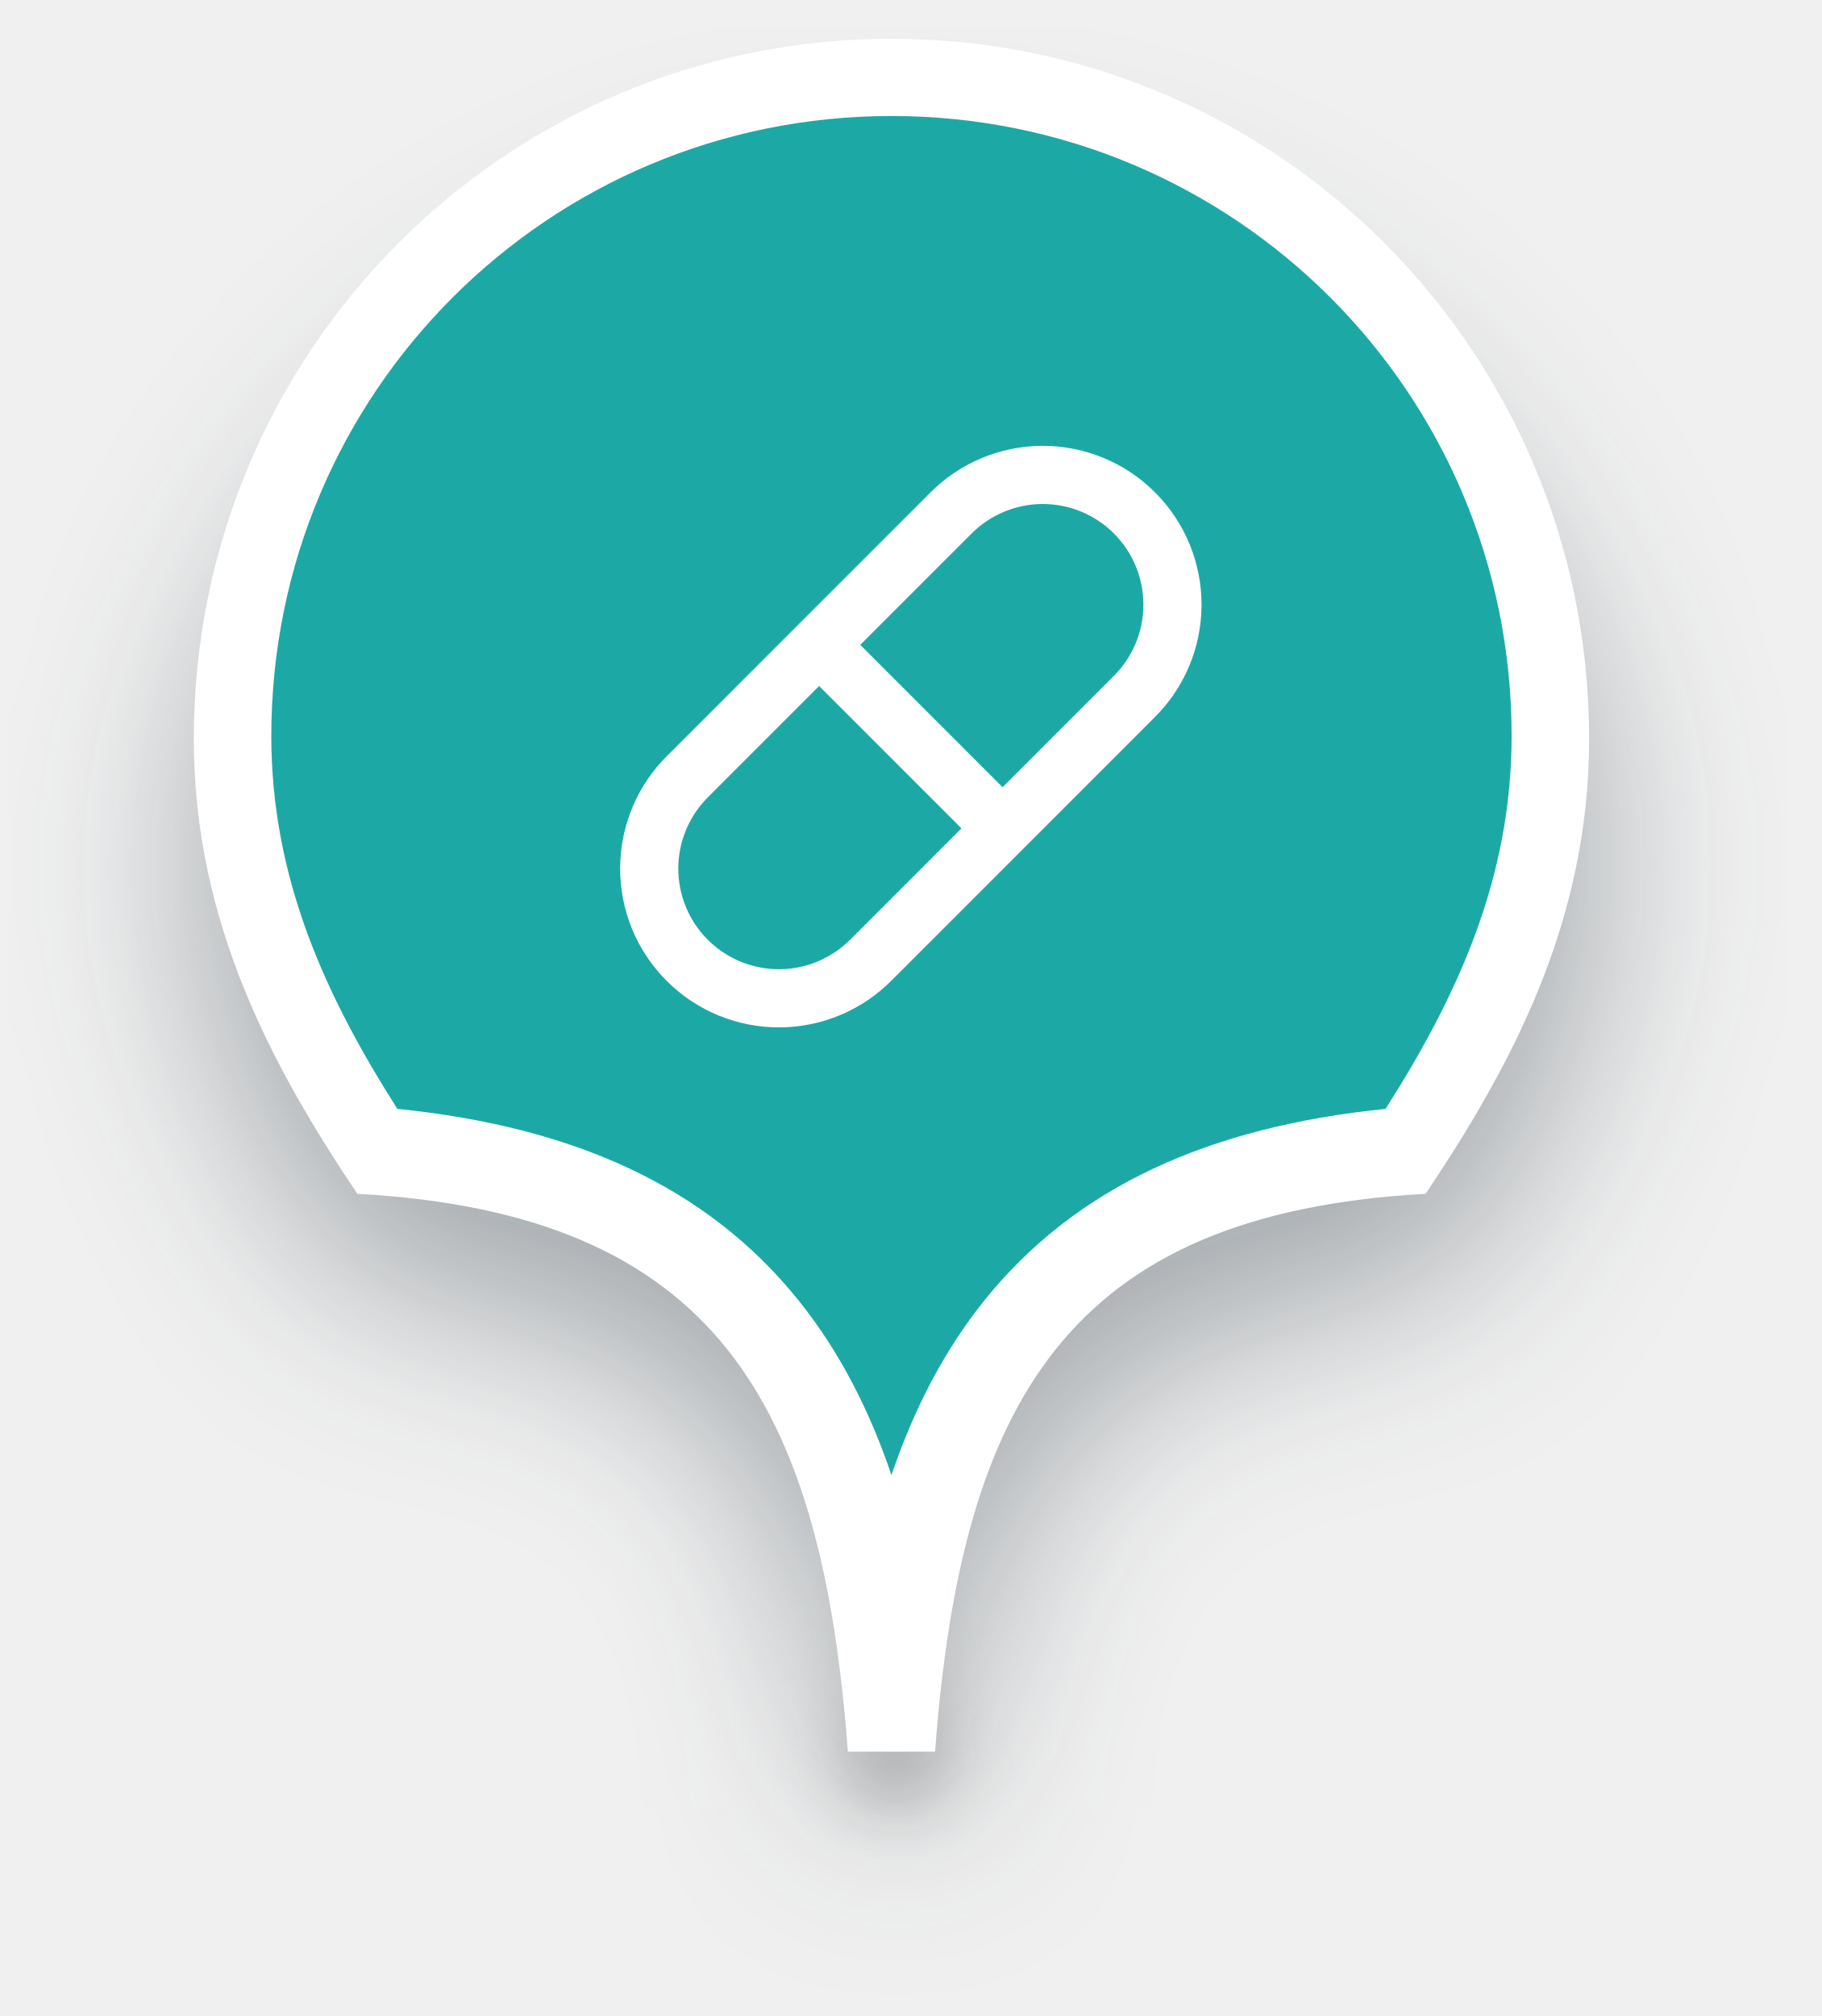
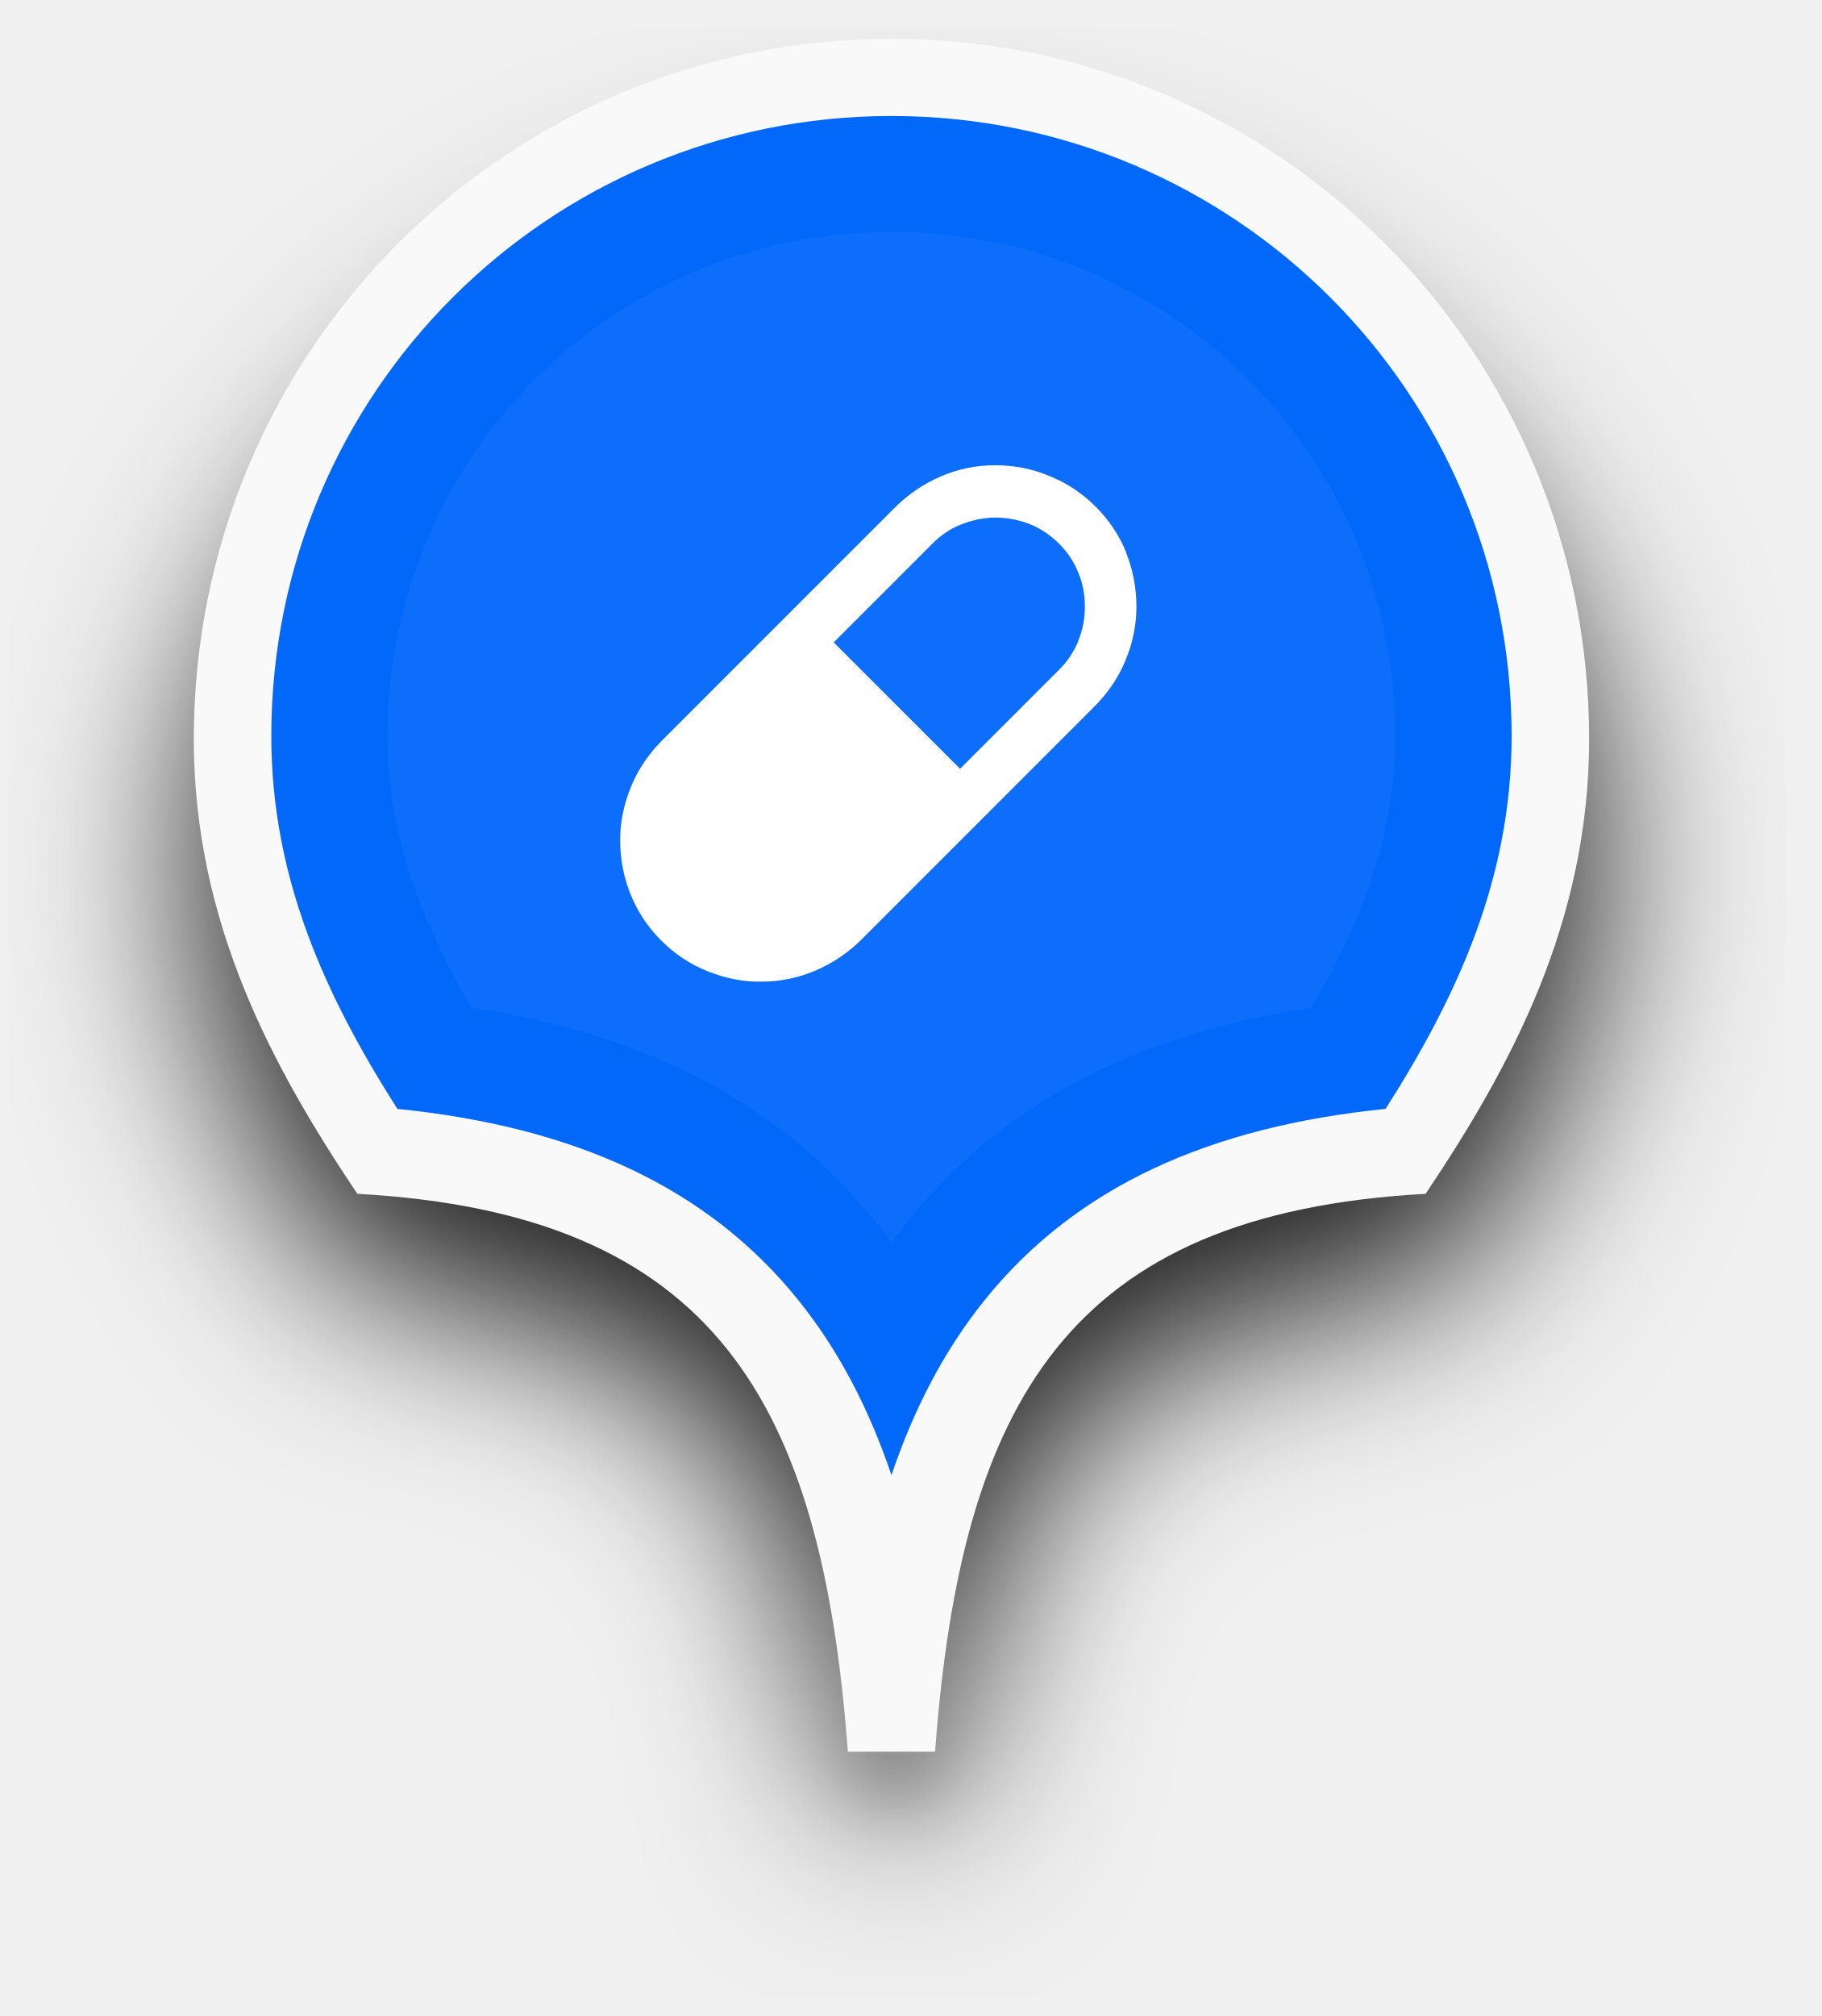
<svg xmlns="http://www.w3.org/2000/svg" width="47" height="52" viewBox="0 0 47 52" fill="none">
-   <g filter="url(#filter0_f_11801_1327)">
-     <path d="M24.544 45L23.079 35.216L21.643 45.004C21.513 45.889 22.199 46.683 23.093 46.683C23.99 46.683 24.676 45.886 24.544 45Z" fill="url(#paint0_linear_11801_1327)" />
+   <g filter="url(#filter0_f_13360_175)">
+     <path d="M24.544 44.999L23.079 35.215L21.643 45.004C21.513 45.889 22.199 46.683 23.094 46.683C23.99 46.683 24.676 45.886 24.544 44.999Z" fill="url(#paint0_linear_13360_175)" />
  </g>
-   <g filter="url(#filter1_f_11801_1327)">
-     <path d="M22.026 46.593H24.276C24.951 38.219 27.708 33.719 36.933 33.248C39.126 30.213 41.151 26.759 41.151 22.363C41.151 13.1 33.039 5.617 23.082 5.617C14.126 5.617 5.151 13.1 5.151 22.363C5.151 26.759 7.176 30.213 9.37 33.248C18.595 33.719 21.351 38.219 22.026 46.593Z" fill="#1E2A36" fill-opacity="0.36" />
+   <g filter="url(#filter1_f_13360_175)">
+     <path d="M22.026 46.592H24.276C24.951 38.219 27.708 33.719 36.933 33.248C39.126 30.212 41.151 26.759 41.151 22.363C41.151 13.1 33.039 5.617 23.082 5.617C14.126 5.617 5.151 13.1 5.151 22.363C5.151 26.759 7.176 30.212 9.37 33.248C18.595 33.719 21.351 38.219 22.026 46.592Z" fill="#1B1B1B" />
  </g>
-   <path d="M21.875 45.182H24.125C24.8 36.154 27.556 31.301 36.781 30.793C38.975 27.52 41 23.796 41 19.056C41 9.069 32.956 1 23 1C13.044 1 5 9.069 5 19.056C5 23.796 7.025 27.52 9.219 30.793C18.444 31.301 21.2 36.154 21.875 45.182Z" fill="white" />
-   <path fill-rule="evenodd" clip-rule="evenodd" d="M35.748 28.602C37.605 25.684 39 22.653 39 18.984C39 10.129 31.845 2.992 23 2.992C14.155 2.992 7 10.129 7 18.984C7 22.653 8.395 25.684 10.252 28.602C14.785 29.061 18.236 30.6 20.601 33.54C21.657 34.854 22.432 36.371 23 38.048C23.568 36.371 24.343 34.854 25.399 33.54C27.764 30.6 31.215 29.061 35.748 28.602Z" fill="#1CA9A6" />
-   <path opacity="0.2" fill-rule="evenodd" clip-rule="evenodd" d="M33.831 26C35.171 23.711 36 21.507 36 18.982C36 11.772 30.181 5.979 23 5.979C15.819 5.979 10 11.772 10 18.982C10 21.507 10.829 23.711 12.169 26C16.437 26.636 20.02 28.317 22.587 31.509C22.73 31.686 22.867 31.865 23 32.047C23.133 31.865 23.27 31.686 23.413 31.509C25.98 28.317 29.563 26.636 33.831 26Z" fill="#1CA9A6" />
-   <symbol id="second-svg" viewBox="0 0 24 24">
-     <path fill-rule="evenodd" clip-rule="evenodd" d="M16.511 2C17.233 1.996 17.948 2.136 18.616 2.41C19.283 2.685 19.89 3.089 20.4 3.6C20.911 4.11 21.315 4.717 21.59 5.384C21.864 6.052 22.004 6.767 22 7.489C21.996 8.211 21.85 8.925 21.568 9.59C21.288 10.253 20.879 10.854 20.365 11.358L11.358 20.365C10.854 20.879 10.253 21.288 9.59 21.568C8.925 21.85 8.211 21.996 7.489 22C6.767 22.004 6.052 21.864 5.384 21.59C4.717 21.315 4.11 20.911 3.6 20.4C3.089 19.89 2.685 19.283 2.41 18.616C2.136 17.948 1.996 17.233 2 16.511C2.004 15.789 2.15 15.075 2.432 14.41C2.712 13.747 3.121 13.146 3.635 12.642L12.642 3.635C13.146 3.121 13.747 2.712 14.41 2.432C15.075 2.15 15.789 2.004 16.511 2ZM8.845 10.26L5.039 14.066C4.712 14.386 4.452 14.768 4.274 15.19C4.095 15.611 4.002 16.064 4 16.521C3.998 16.979 4.086 17.432 4.26 17.855C4.434 18.278 4.69 18.663 5.014 18.986C5.337 19.31 5.722 19.566 6.145 19.74C6.568 19.914 7.021 20.002 7.479 20C7.937 19.998 8.389 19.905 8.81 19.726C9.232 19.548 9.614 19.288 9.934 18.961L9.941 18.954L13.74 15.155L8.845 10.26ZM15.155 13.74L10.26 8.845L14.059 5.046L14.066 5.039C14.386 4.712 14.768 4.452 15.19 4.274C15.611 4.095 16.064 4.002 16.521 4C16.979 3.998 17.432 4.086 17.855 4.26C18.278 4.434 18.663 4.69 18.986 5.014C19.31 5.337 19.566 5.722 19.74 6.145C19.914 6.568 20.002 7.021 20 7.479C19.998 7.937 19.905 8.389 19.726 8.81C19.548 9.232 19.288 9.614 18.961 9.934L15.155 13.74Z" fill="#FFFFFF" />
-   </symbol>
-   <use href="#second-svg" x="14.5" y="10" width="18" height="18" />
+   <path d="M21.875 45.182H24.125C24.8 36.154 27.556 31.301 36.781 30.793C38.975 27.52 41 23.796 41 19.056C41 9.069 32.956 1 23 1C13.044 1 5 9.069 5 19.056C5 23.796 7.025 27.52 9.219 30.793C18.444 31.301 21.2 36.154 21.875 45.182Z" fill="#F9F9F9" />
+   <path fill-rule="evenodd" clip-rule="evenodd" d="M35.748 28.602C37.605 25.684 39 22.653 39 18.984C39 10.129 31.845 2.992 23 2.992C14.155 2.992 7 10.129 7 18.984C7 22.653 8.395 25.684 10.252 28.602C14.785 29.061 18.236 30.6 20.601 33.54C21.657 34.854 22.432 36.371 23 38.048C23.568 36.371 24.343 34.854 25.399 33.54C27.764 30.6 31.215 29.061 35.748 28.602Z" fill="#0168F9" />
+   <path opacity="0.2" fill-rule="evenodd" clip-rule="evenodd" d="M33.831 25.999C35.171 23.71 36 21.507 36 18.982C36 11.772 30.181 5.979 23 5.979C15.819 5.979 10 11.772 10 18.982C10 21.507 10.829 23.71 12.169 25.999C16.437 26.636 20.02 28.317 22.587 31.509C22.73 31.686 22.867 31.865 23 32.047C23.133 31.865 23.27 31.686 23.413 31.509C25.98 28.317 29.563 26.636 33.831 25.999Z" fill="#3588FD" />
+   <path d="M29.06 14.26C28.88 13.81 28.61 13.41 28.27 13.07C27.93 12.73 27.53 12.46 27.08 12.28C26.63 12.09 26.16 12 25.67 12C25.18 12 24.71 12.1 24.27 12.29C23.83 12.48 23.43 12.75 23.09 13.09L17.09 19.09C16.75 19.43 16.47 19.83 16.29 20.27C16.1 20.72 16 21.19 16 21.67C16 22.15 16.09 22.63 16.27 23.07C16.45 23.52 16.72 23.92 17.06 24.26C17.4 24.6 17.8 24.87 18.25 25.05C18.7 25.23 19.17 25.33 19.65 25.32C20.13 25.32 20.61 25.22 21.05 25.03C21.49 24.84 21.89 24.57 22.23 24.23L28.23 18.23C28.57 17.89 28.85 17.49 29.03 17.05C29.22 16.61 29.32 16.13 29.32 15.65C29.32 15.17 29.23 14.69 29.05 14.25L29.06 14.26ZM27.82 16.54C27.7 16.82 27.53 17.08 27.31 17.29L24.77 19.83L21.51 16.57L24.04 14.04C24.25 13.82 24.51 13.64 24.79 13.53C25.07 13.42 25.37 13.35 25.68 13.35C25.99 13.35 26.29 13.41 26.57 13.52C26.85 13.63 27.11 13.81 27.32 14.02C27.54 14.24 27.71 14.49 27.82 14.77C27.94 15.05 27.99 15.35 27.99 15.66C27.99 15.97 27.93 16.27 27.81 16.55L27.82 16.54Z" fill="white" />
  <defs>
-     <filter id="filter0_f_11801_1327" x="19.991" y="33.579" width="6.206" height="14.74" filterUnits="userSpaceOnUse" color-interpolation-filters="sRGB">
+     <filter id="filter0_f_13360_175" x="19.991" y="33.579" width="6.206" height="14.74" filterUnits="userSpaceOnUse" color-interpolation-filters="sRGB">
      <feFlood flood-opacity="0" result="BackgroundImageFix" />
      <feBlend mode="normal" in="SourceGraphic" in2="BackgroundImageFix" result="shape" />
-       <feGaussianBlur stdDeviation="0.818" result="effect1_foregroundBlur_11801_1327" />
+       <feGaussianBlur stdDeviation="0.818" result="effect1_foregroundBlur_13360_175" />
    </filter>
-     <filter id="filter1_f_11801_1327" x="0.242" y="0.708" width="45.818" height="50.794" filterUnits="userSpaceOnUse" color-interpolation-filters="sRGB">
+     <filter id="filter1_f_13360_175" x="0.242" y="0.708" width="45.818" height="50.794" filterUnits="userSpaceOnUse" color-interpolation-filters="sRGB">
      <feFlood flood-opacity="0" result="BackgroundImageFix" />
      <feBlend mode="normal" in="SourceGraphic" in2="BackgroundImageFix" result="shape" />
-       <feGaussianBlur stdDeviation="2.455" result="effect1_foregroundBlur_11801_1327" />
+       <feGaussianBlur stdDeviation="2.455" result="effect1_foregroundBlur_13360_175" />
    </filter>
-     <linearGradient id="paint0_linear_11801_1327" x1="22.756" y1="46.153" x2="22.605" y2="39.761" gradientUnits="userSpaceOnUse">
+     <linearGradient id="paint0_linear_13360_175" x1="22.756" y1="46.153" x2="22.605" y2="39.761" gradientUnits="userSpaceOnUse">
      <stop stop-opacity="0.2" />
      <stop offset="1" stop-opacity="0" />
    </linearGradient>
  </defs>
</svg>
